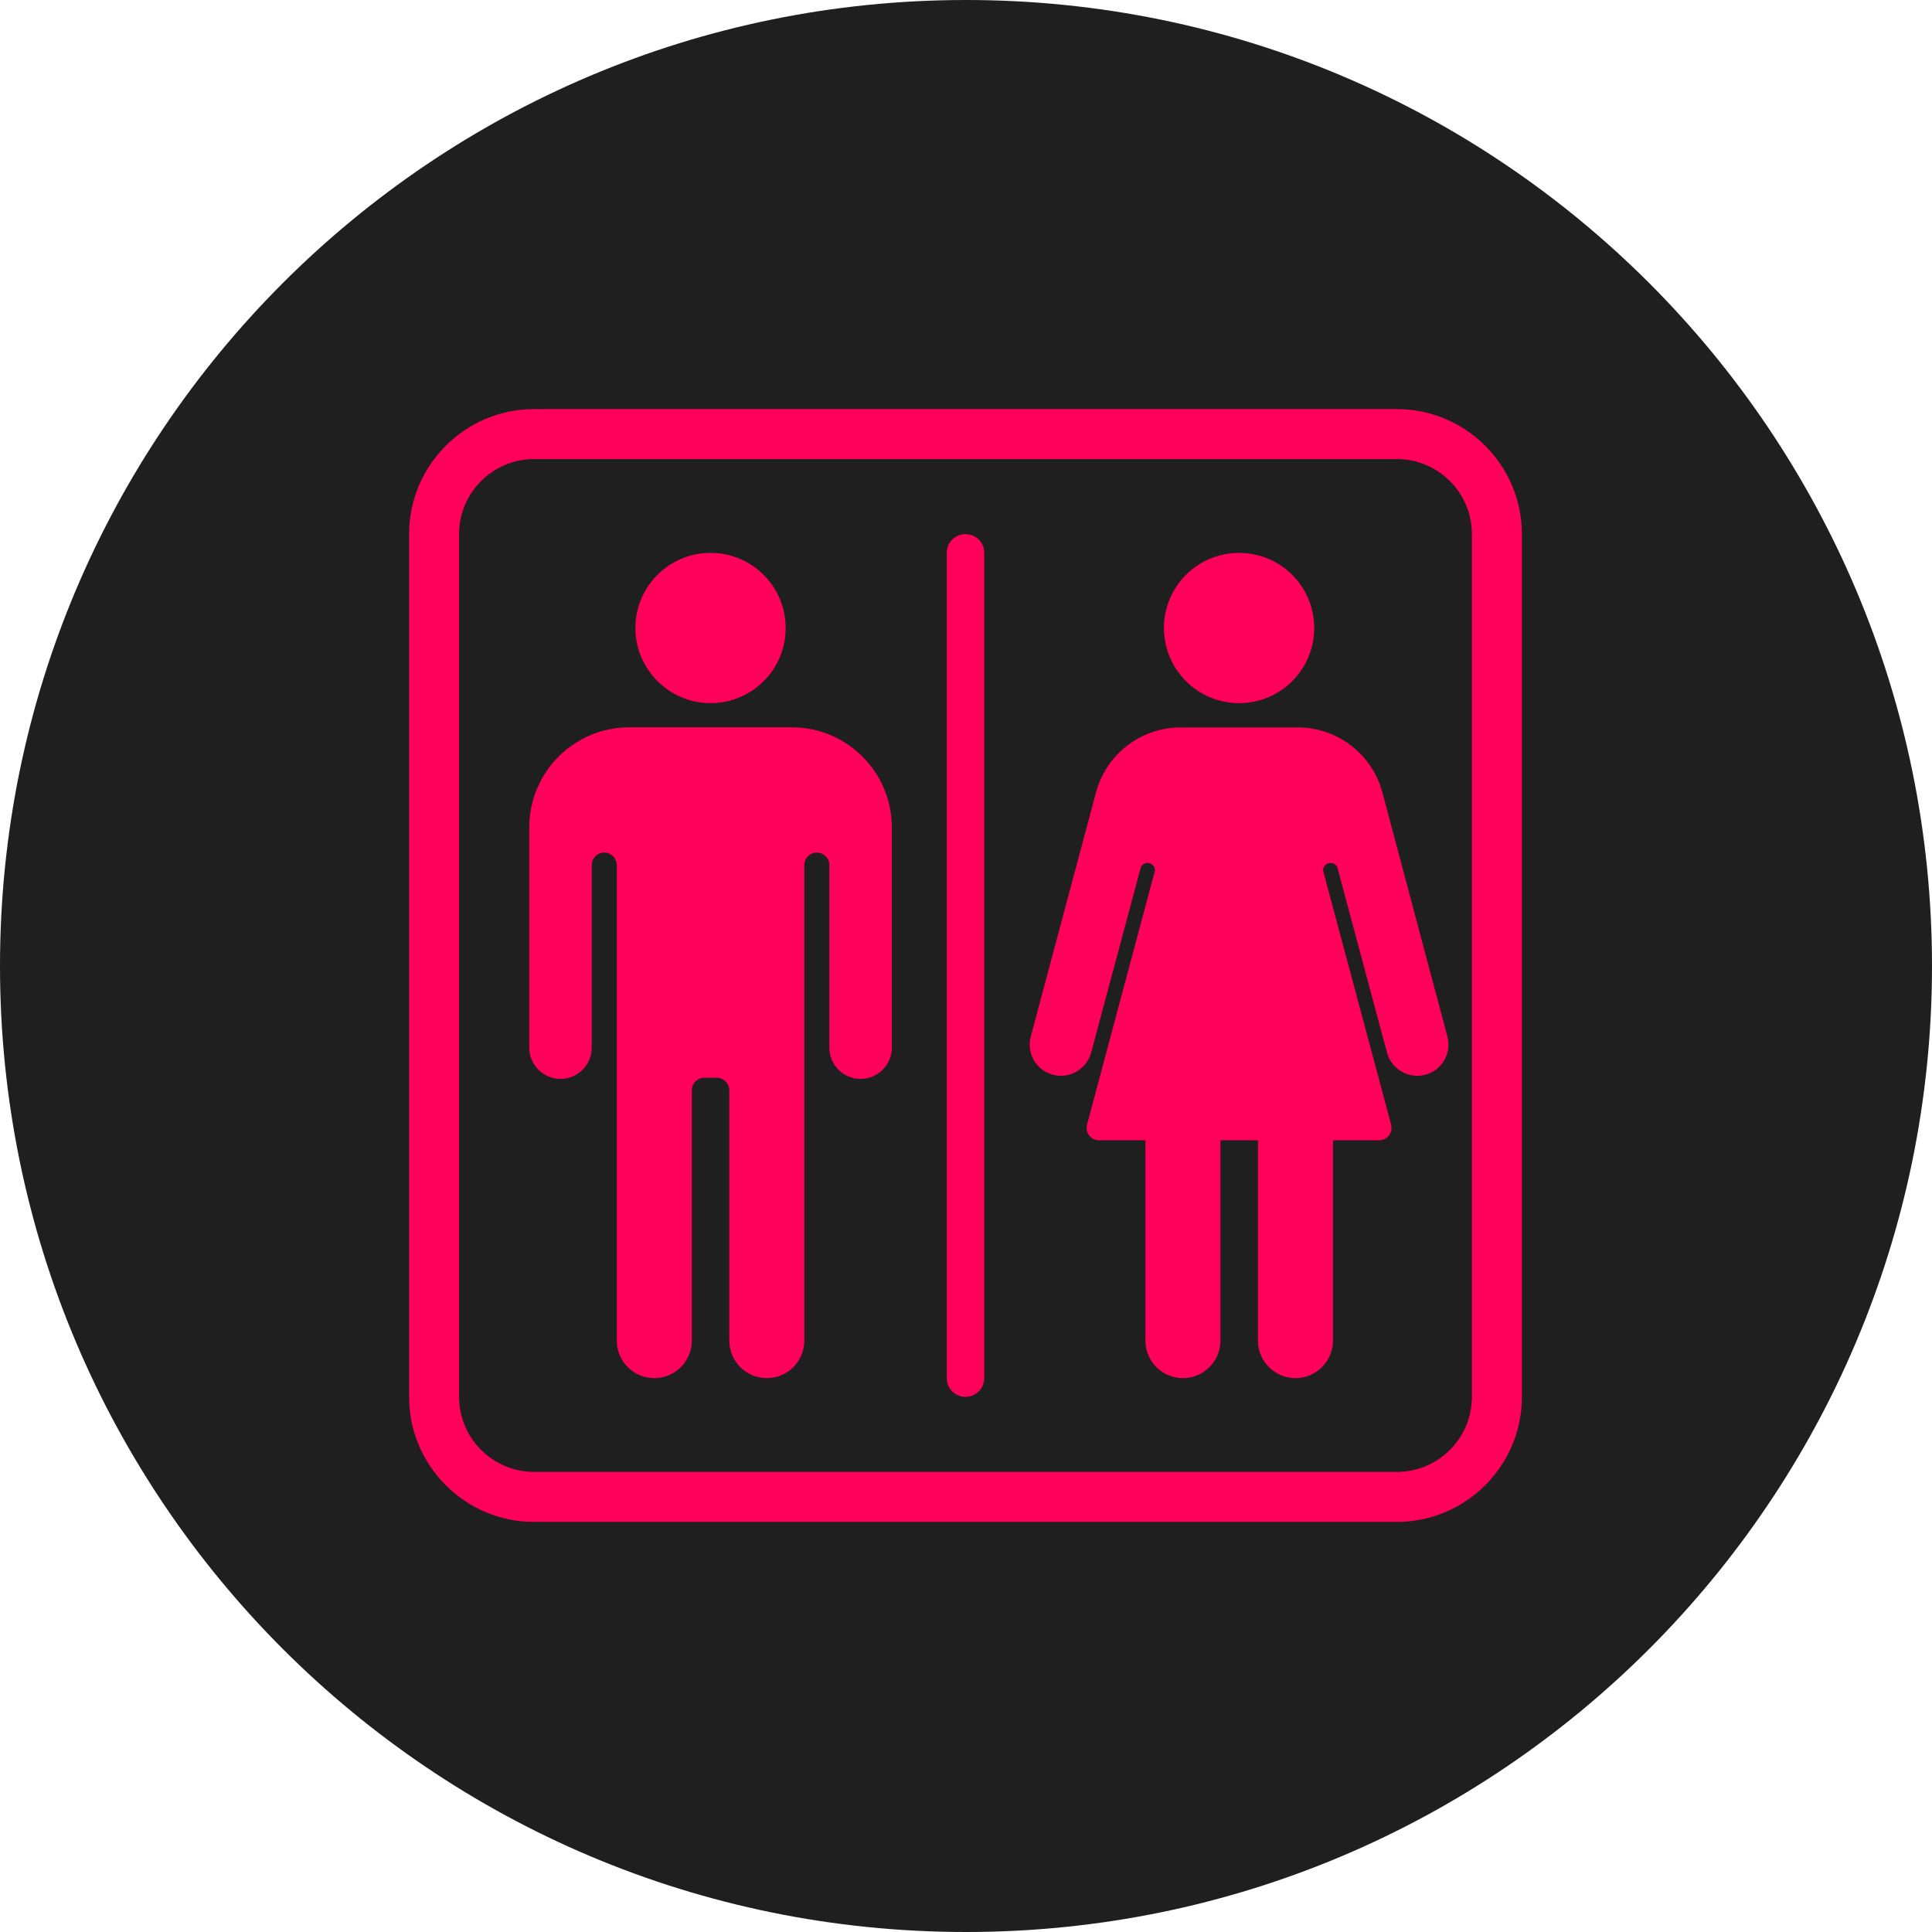
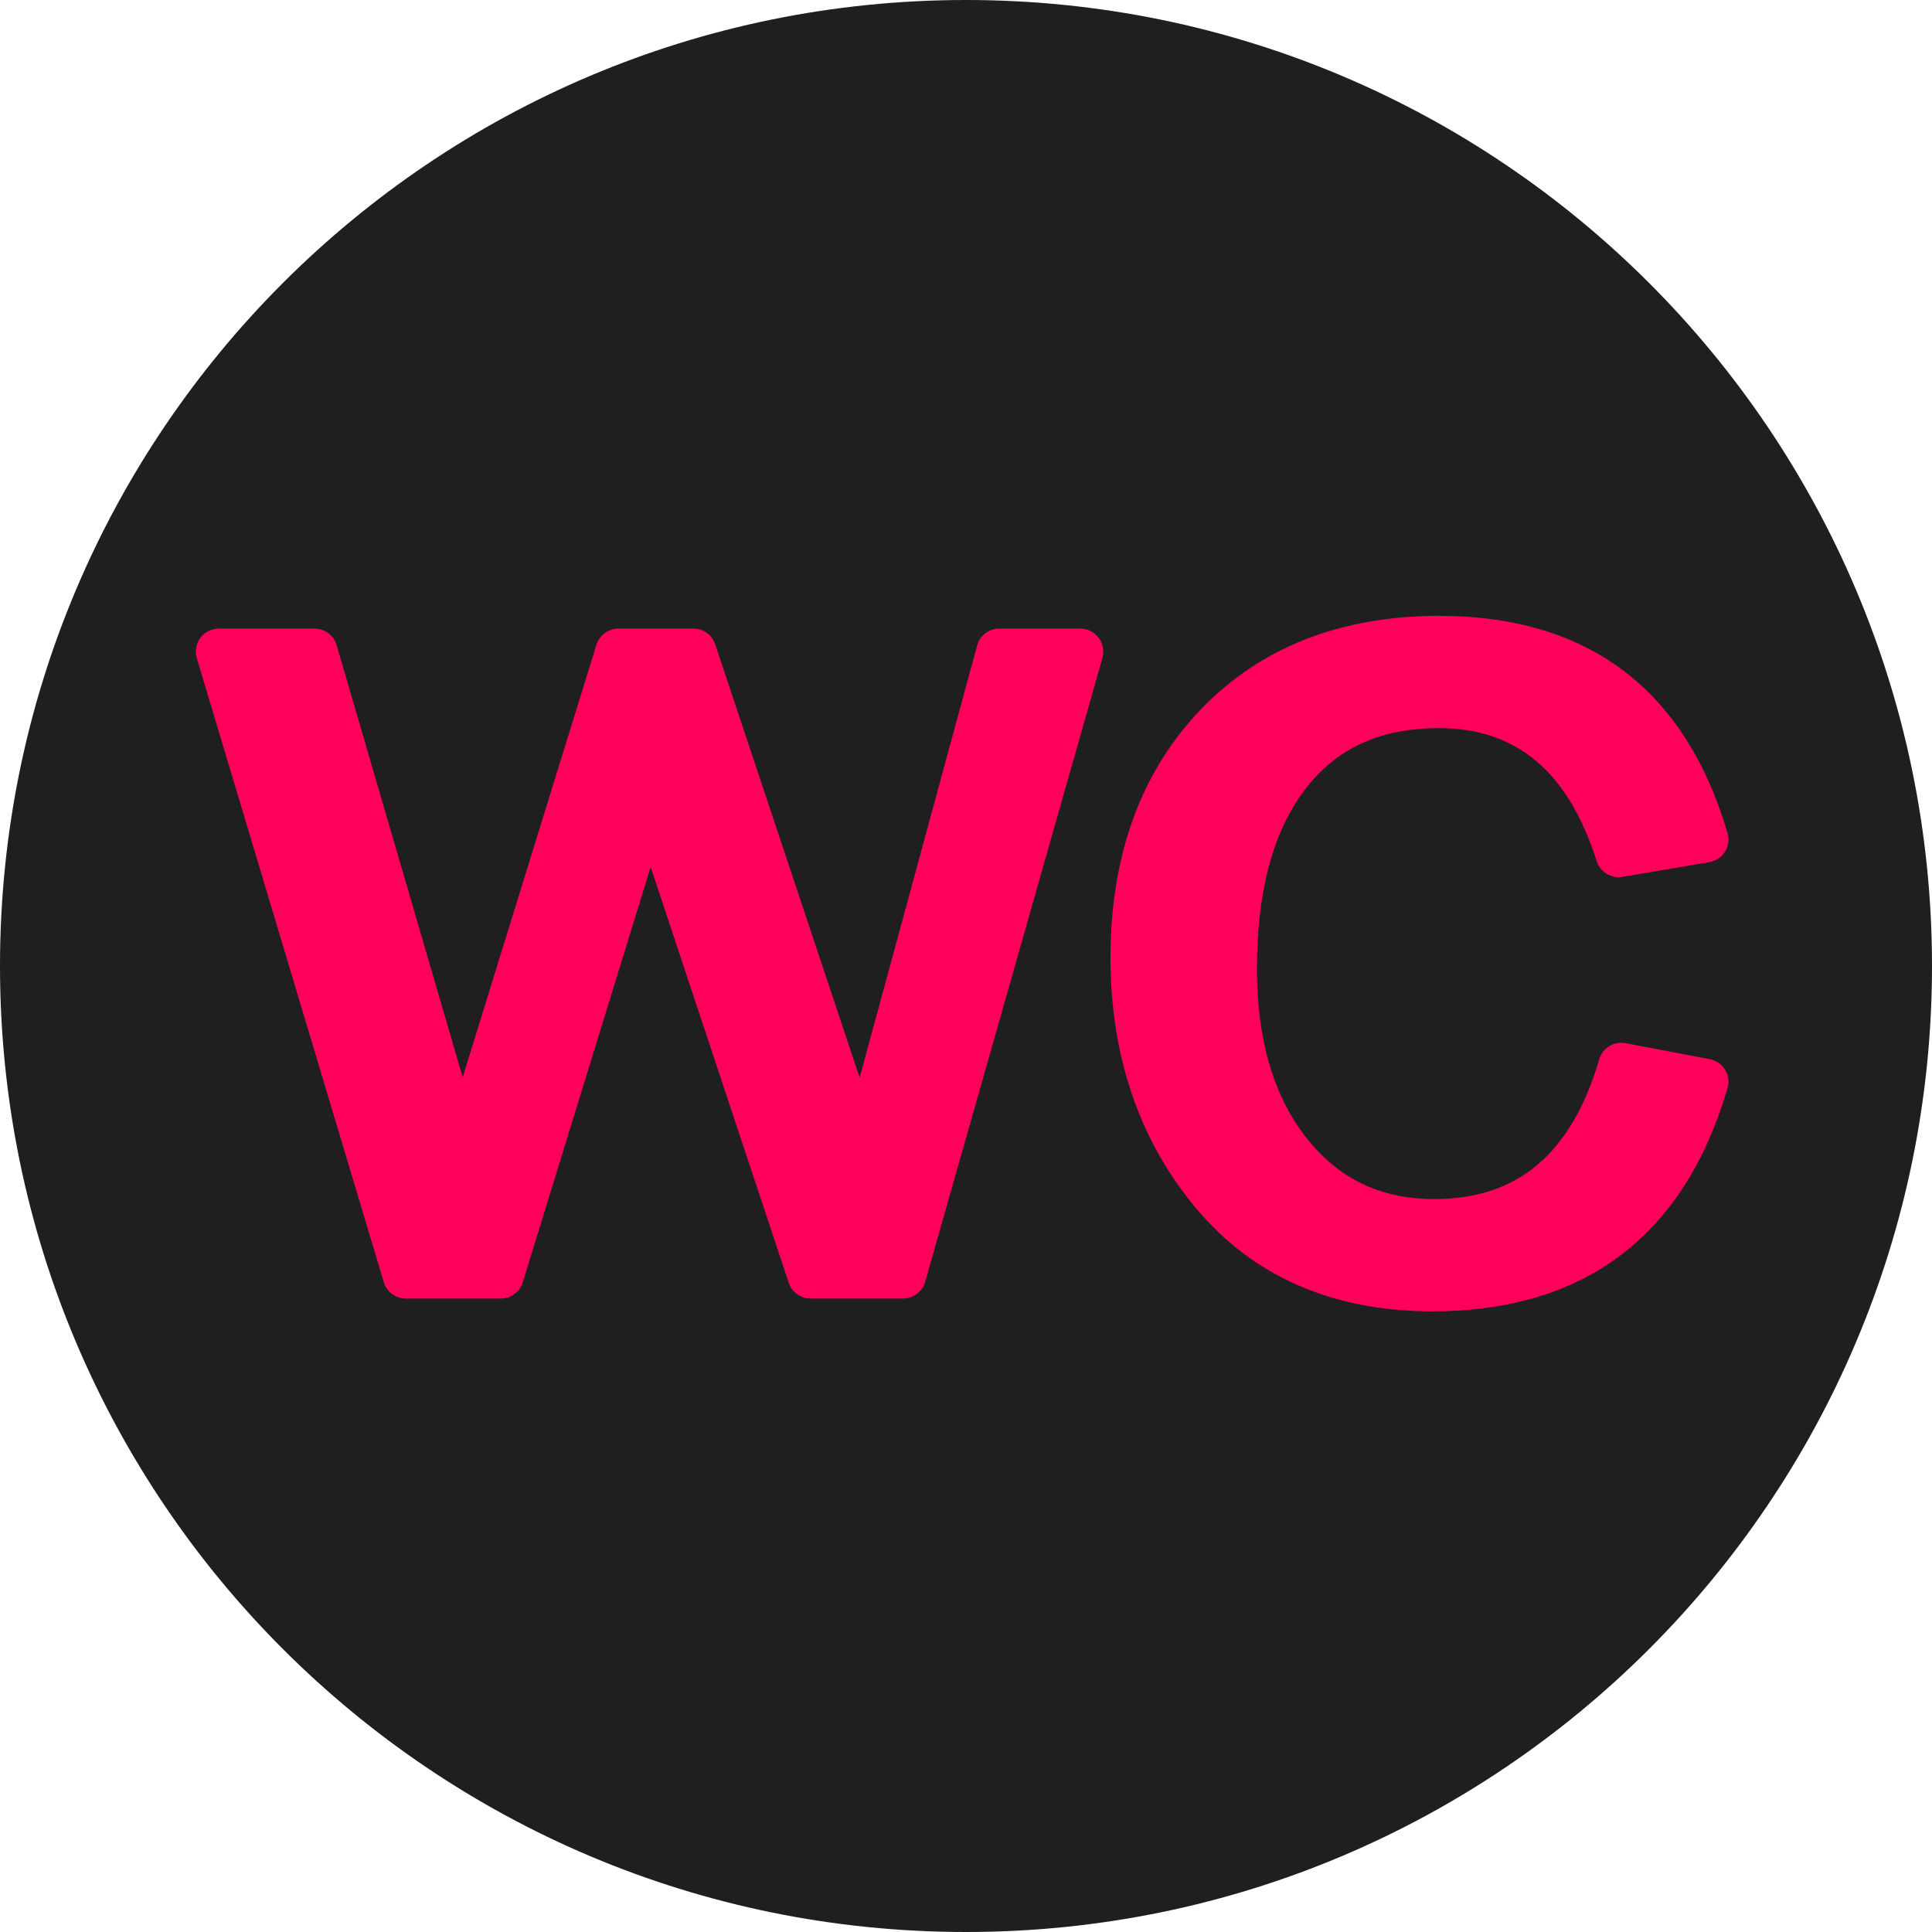
- <svg xmlns="http://www.w3.org/2000/svg" width="500" zoomAndPan="magnify" viewBox="0 0 375 375" height="500" preserveAspectRatio="xMidYMid meet" version="1.2">
+ <svg xmlns="http://www.w3.org/2000/svg" width="100" zoomAndPan="magnify" viewBox="0 0 75 75" height="100" preserveAspectRatio="xMidYMid meet" version="1.2">
  <defs>
-     <clipPath id="acba6121d7">
-       <path d="M 187.5 0 C 83.945 0 0 83.945 0 187.5 C 0 291.055 83.945 375 187.5 375 C 291.055 375 375 291.055 375 187.5 C 375 83.945 291.055 0 187.5 0 Z M 187.5 0 " />
+     <clipPath id="d28e2b5322">
+       <path d="M 37.5 0 C 16.789 0 0 16.789 0 37.5 C 0 58.211 16.789 75 37.5 75 C 58.211 75 75 58.211 75 37.5 C 75 16.789 58.211 0 37.5 0 Z M 37.5 0 " />
    </clipPath>
-     <clipPath id="59384d6c14">
-       <path d="M 79.402 79.402 L 295.402 79.402 L 295.402 295.402 L 79.402 295.402 Z M 79.402 79.402 " />
+     <clipPath id="e55a5dc2b5">
+       <path d="M 7.5 24 L 43 24 L 43 50.902 L 7.5 50.902 Z M 7.5 24 " />
+     </clipPath>
+     <clipPath id="71b7395f09">
+       <path d="M 44 24 L 67 24 L 67 50.902 L 44 50.902 Z M 44 24 " />
+     </clipPath>
+     <clipPath id="325ef3ccae">
+       <path d="M 43 23.902 L 67.5 23.902 L 67.5 50.902 L 43 50.902 Z M 43 23.902 " />
    </clipPath>
  </defs>
-   <g id="3946104bf9">
-     <g clip-rule="nonzero" clip-path="url(#acba6121d7)">
-       <rect x="0" width="375" y="0" height="375" style="fill:#1f1f1f;fill-opacity:1;stroke:none;" />
+   <g id="31515f17cd">
+     <g clip-rule="nonzero" clip-path="url(#d28e2b5322)">
+       <rect x="0" width="75" y="0" height="75" style="fill:#1f1f1f;fill-opacity:1;stroke:none;" />
    </g>
-     <g clip-rule="nonzero" clip-path="url(#59384d6c14)">
-       <path style=" stroke:none;fill-rule:nonzero;fill:#ff005a;fill-opacity:1;" d="M 271.133 79.402 L 103.672 79.402 C 90.297 79.402 79.402 90.297 79.402 103.672 L 79.402 271.133 C 79.402 284.504 90.297 295.402 103.672 295.402 L 271.133 295.402 C 284.504 295.402 295.402 284.504 295.402 271.133 L 295.402 103.672 C 295.402 90.297 284.504 79.402 271.133 79.402 Z M 285.695 271.133 C 285.695 279.164 279.164 285.695 271.133 285.695 L 103.672 285.695 C 95.637 285.695 89.109 279.164 89.109 271.133 L 89.109 103.672 C 89.109 95.637 95.637 89.109 103.672 89.109 L 271.133 89.109 C 279.164 89.109 285.695 95.637 285.695 103.672 Z M 173.105 160.609 L 173.105 203.348 C 173.105 206.695 170.387 209.414 167.039 209.414 C 163.691 209.414 160.973 206.695 160.973 203.348 L 160.973 167.914 C 160.973 166.578 159.879 165.484 158.547 165.484 C 157.211 165.484 156.117 166.578 156.117 167.914 L 156.117 260.211 C 156.117 264.238 152.867 267.492 148.836 267.492 C 144.809 267.492 141.555 264.238 141.555 260.211 L 141.555 211.621 C 141.555 210.289 140.465 209.195 139.129 209.195 L 136.703 209.195 C 135.367 209.195 134.277 210.289 134.277 211.621 L 134.277 260.211 C 134.277 264.238 131.023 267.492 126.996 267.492 C 122.965 267.492 119.715 264.238 119.715 260.211 L 119.715 167.914 C 119.715 166.578 118.621 165.484 117.285 165.484 C 115.953 165.484 114.859 166.578 114.859 167.914 L 114.859 203.348 C 114.859 206.695 112.141 209.414 108.793 209.414 C 105.441 209.414 102.727 206.695 102.727 203.348 L 102.727 160.609 C 102.727 149.879 111.414 141.168 122.164 141.168 L 153.738 141.168 C 164.418 141.191 173.105 149.879 173.105 160.609 Z M 123.328 121.898 C 123.328 113.84 129.859 107.312 137.914 107.312 C 145.973 107.312 152.5 113.84 152.5 121.898 C 152.5 129.957 145.973 136.484 137.914 136.484 C 129.859 136.461 123.328 129.93 123.328 121.898 Z M 225.918 121.898 C 225.918 113.84 232.445 107.312 240.504 107.312 C 248.562 107.312 255.09 113.84 255.09 121.898 C 255.09 129.957 248.562 136.484 240.504 136.484 C 232.422 136.461 225.918 129.93 225.918 121.898 Z M 280.938 201.188 C 281.812 204.414 279.895 207.738 276.641 208.613 C 273.414 209.461 270.09 207.547 269.215 204.316 L 259.578 168.352 C 259.359 167.84 258.852 167.5 258.27 167.5 C 257.469 167.5 256.812 168.156 256.812 168.957 L 256.398 167.453 L 270.016 218.273 C 270.43 219.824 269.262 221.332 267.688 221.332 L 258.73 221.332 L 258.73 260.211 C 258.73 264.238 255.453 267.492 251.449 267.492 C 247.422 267.492 244.168 264.238 244.168 260.211 L 244.168 221.332 L 236.887 221.332 L 236.887 260.211 C 236.887 264.238 233.609 267.492 229.605 267.492 C 225.578 267.492 222.324 264.238 222.324 260.211 L 222.324 221.332 L 213.32 221.332 C 211.746 221.332 210.578 219.824 210.992 218.273 L 224.195 168.906 C 224.172 168.133 223.516 167.5 222.738 167.5 C 222.156 167.5 221.645 167.84 221.43 168.352 L 211.793 204.316 C 210.918 207.547 207.594 209.461 204.367 208.613 C 201.113 207.738 199.195 204.414 200.07 201.188 L 212.738 153.789 C 214.73 146.363 221.453 141.191 229.168 141.191 L 251.887 141.191 C 259.578 141.191 266.328 146.363 268.316 153.789 Z M 191.043 107.312 L 191.043 267.492 C 191.043 269.508 189.418 271.133 187.402 271.133 C 185.387 271.133 183.762 269.508 183.762 267.492 L 183.762 107.312 C 183.762 105.297 185.387 103.672 187.402 103.672 C 189.418 103.672 191.043 105.297 191.043 107.312 Z M 191.043 107.312 " />
+     <path style=" stroke:none;fill-rule:nonzero;fill:#ff005a;fill-opacity:1;" d="M 41.938 25.297 L 35.055 49.516 L 31.465 49.516 L 25.227 30.727 L 19.438 49.516 L 15.754 49.516 L 8.496 25.297 L 12.211 25.297 L 17.938 44.922 L 24.004 25.297 L 26.918 25.297 L 33.457 44.922 L 38.789 25.297 L 41.938 25.297 " />
+     <g clip-rule="nonzero" clip-path="url(#e55a5dc2b5)">
+       <path style=" stroke:none;fill-rule:nonzero;fill:#ff005a;fill-opacity:1;" d="M 32.113 48.625 L 34.379 48.625 L 40.754 26.191 L 39.473 26.191 L 34.32 45.156 C 34.219 45.535 33.879 45.805 33.484 45.812 C 33.086 45.824 32.734 45.578 32.609 45.203 L 26.277 26.191 L 24.664 26.191 L 18.789 45.184 C 18.676 45.562 18.324 45.816 17.93 45.812 C 17.535 45.812 17.191 45.551 17.078 45.172 L 11.543 26.191 L 9.695 26.191 L 16.418 48.625 L 18.777 48.625 L 24.371 30.465 C 24.488 30.09 24.828 29.836 25.215 29.832 L 25.227 29.832 C 25.613 29.832 25.953 30.078 26.074 30.445 Z M 35.055 50.41 L 31.465 50.41 C 31.082 50.41 30.738 50.164 30.617 49.797 L 25.258 33.656 L 20.293 49.781 C 20.176 50.156 19.832 50.41 19.438 50.41 L 15.754 50.41 C 15.359 50.41 15.012 50.152 14.898 49.773 L 7.641 25.555 C 7.559 25.281 7.609 24.988 7.777 24.762 C 7.949 24.535 8.215 24.402 8.496 24.402 L 12.211 24.402 C 12.609 24.402 12.961 24.664 13.07 25.047 L 17.961 41.816 L 23.152 25.031 C 23.266 24.66 23.613 24.402 24.004 24.402 L 26.918 24.402 C 27.305 24.402 27.645 24.648 27.766 25.016 L 33.371 41.832 L 37.93 25.062 C 38.035 24.672 38.387 24.402 38.789 24.402 L 41.938 24.402 C 42.215 24.402 42.48 24.535 42.648 24.758 C 42.816 24.98 42.871 25.27 42.797 25.539 L 35.914 49.762 C 35.805 50.145 35.453 50.41 35.055 50.41 " />
+     </g>
+     <g clip-rule="nonzero" clip-path="url(#71b7395f09)">
+       <path style=" stroke:none;fill-rule:nonzero;fill:#ff005a;fill-opacity:1;" d="M 62.938 41.371 L 66.207 41.992 C 64.645 47.34 61.109 50.012 55.609 50.012 C 51.992 50.012 49.152 48.777 47.094 46.305 C 45.035 43.828 44.004 40.785 44.004 37.176 C 44.004 33.445 45.078 30.453 47.23 28.191 C 49.379 25.93 52.266 24.801 55.879 24.801 C 61.242 24.801 64.684 27.398 66.207 32.59 L 62.836 33.156 C 61.605 29.301 59.281 27.371 55.859 27.371 C 53.332 27.371 51.375 28.27 49.984 30.059 C 48.594 31.852 47.898 34.371 47.898 37.609 C 47.898 40.578 48.613 42.961 50.035 44.754 C 51.461 46.543 53.348 47.441 55.691 47.441 C 59.336 47.441 61.754 45.418 62.938 41.371 " />
+     </g>
+     <g clip-rule="nonzero" clip-path="url(#325ef3ccae)">
+       <path style=" stroke:none;fill-rule:nonzero;fill:#ff005a;fill-opacity:1;" d="M 55.879 25.691 C 52.488 25.691 49.871 26.711 47.879 28.809 C 45.902 30.887 44.898 33.699 44.898 37.176 C 44.898 40.555 45.867 43.434 47.781 45.73 C 49.68 48.012 52.238 49.121 55.609 49.121 C 60.379 49.121 63.473 47.012 65.043 42.68 L 63.547 42.398 C 62.906 44.207 61.988 45.621 60.812 46.609 C 59.441 47.754 57.723 48.336 55.691 48.336 C 53.07 48.336 50.934 47.316 49.336 45.309 C 47.789 43.363 47.008 40.773 47.008 37.609 C 47.008 34.18 47.77 31.457 49.277 29.512 C 50.84 27.5 53.055 26.48 55.859 26.48 C 57.777 26.48 59.418 27.035 60.738 28.133 C 61.875 29.07 62.777 30.422 63.43 32.148 L 65.035 31.879 C 63.504 27.719 60.5 25.691 55.879 25.691 Z M 55.609 50.906 C 51.73 50.906 48.633 49.551 46.406 46.875 C 44.219 44.246 43.109 40.984 43.109 37.176 C 43.109 33.227 44.277 29.996 46.582 27.574 C 48.898 25.141 52.027 23.906 55.879 23.906 C 58.746 23.906 61.148 24.621 63.023 26.035 C 64.891 27.445 66.25 29.566 67.062 32.336 C 67.137 32.582 67.098 32.848 66.965 33.062 C 66.828 33.281 66.605 33.426 66.355 33.469 L 62.984 34.039 C 62.547 34.113 62.117 33.852 61.984 33.43 C 60.875 29.953 58.875 28.266 55.859 28.266 C 53.602 28.266 51.91 29.031 50.691 30.609 C 49.434 32.23 48.793 34.586 48.793 37.609 C 48.793 40.359 49.445 42.574 50.734 44.195 C 51.992 45.777 53.613 46.547 55.691 46.547 C 58.922 46.547 61.012 44.773 62.082 41.121 C 62.211 40.68 62.656 40.41 63.105 40.496 L 66.375 41.117 C 66.621 41.164 66.836 41.312 66.969 41.527 C 67.102 41.742 67.137 42.004 67.062 42.242 C 66.23 45.094 64.836 47.273 62.922 48.723 C 61.008 50.172 58.547 50.906 55.609 50.906 " />
    </g>
  </g>
</svg>
